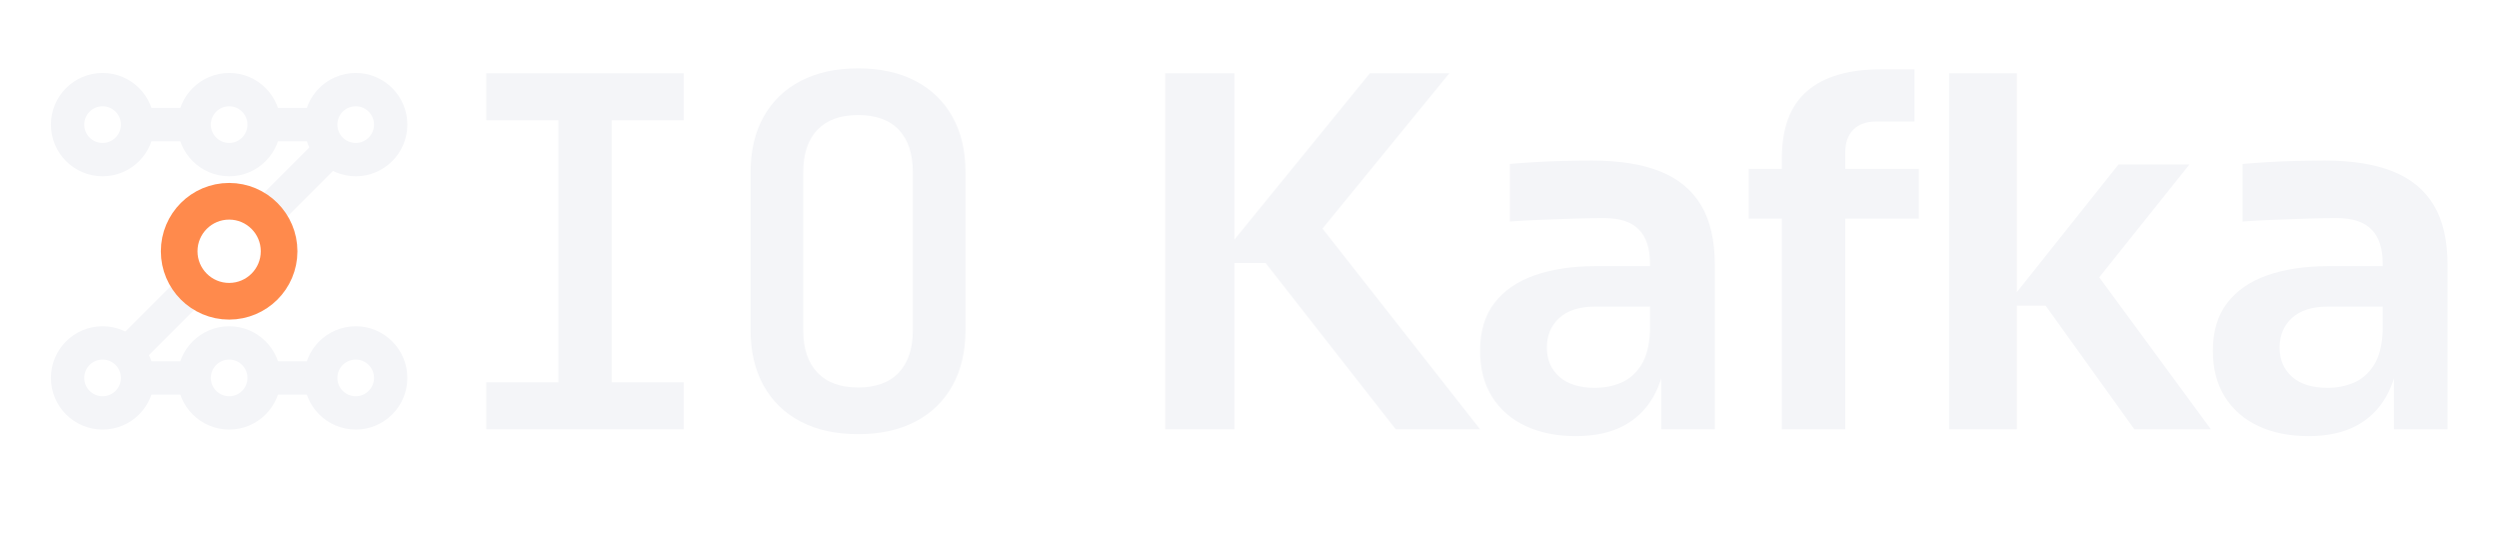
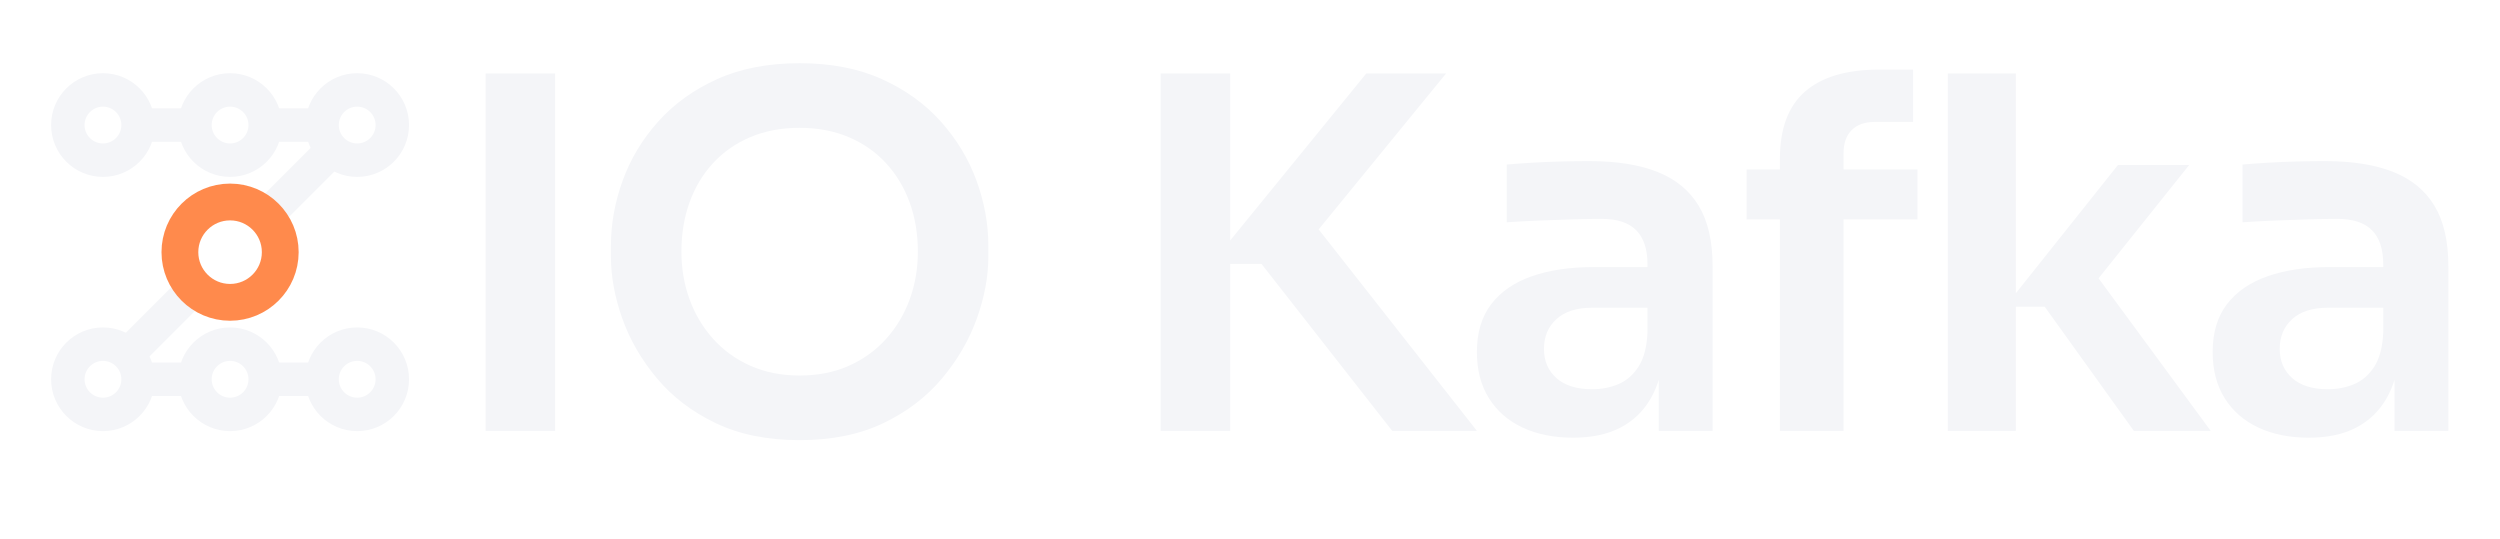
- <svg xmlns="http://www.w3.org/2000/svg" width="559" height="120" viewBox="-6 12.00 512.60 110.00">
+ <svg xmlns="http://www.w3.org/2000/svg" width="557" height="120" viewBox="-6 12.00 510.70 110.00">
  <g transform="translate(0.000 22.500) scale(0.68333)">
    <g fill="none" stroke="#F4F5F8" stroke-width="10">
      <path d="M32.5 22H49.5M70.5 22H87.5M90.58 29.42L70.61 49.39M49.39 70.61L29.42 90.58M32.5 98H49.5M70.5 98H87.5" />
      <circle cx="22" cy="22" r="10.5" />
      <circle cx="60" cy="22" r="10.5" />
      <circle cx="98" cy="22" r="10.5" />
      <circle cx="22" cy="98" r="10.5" />
      <circle cx="60" cy="98" r="10.5" />
      <circle cx="98" cy="98" r="10.5" />
    </g>
    <circle cx="60" cy="60" r="15" fill="none" stroke="#FF8A4C" stroke-width="11" />
  </g>
-   <path d="M93.75 100.0V90.36H108.53V36.64H93.75V27.0H134.25V36.64H119.47V90.36H134.25V100.0ZM170.0 101.0Q163.19 101.0 158.245 98.425Q153.3 95.85 150.63 91.04Q147.96 86.23 147.96 79.7V47.3Q147.96 40.7 150.63 35.925Q153.3 31.15 158.245 28.575Q163.19 26.0 170.0 26.0Q176.84 26.0 181.77 28.575Q186.7 31.15 189.37 35.925Q192.04 40.7 192.04 47.23V79.7Q192.04 86.23 189.37 91.04Q186.7 95.85 181.77 98.425Q176.84 101.0 170.0 101.0ZM170.0 91.43Q175.48 91.43 178.36 88.38Q181.24 85.33 181.24 79.7V47.3Q181.24 41.64 178.375 38.605Q175.51 35.57 170.0 35.57Q164.56 35.57 161.66 38.605Q158.76 41.64 158.76 47.3V79.7Q158.76 85.33 161.675 88.38Q164.59 91.43 170.0 91.43Z" fill="#F4F5F8" />
-   <path d="M280.3 100.0 253.6 65.9H243.3L275.0 27.0H291.3L262.7 62.0L262.25 55.0L297.6 100.0ZM233.0 100.0V27.0H247.2V100.0ZM334.75 100.0V83.9H332.45V66.0Q332.45 61.35 330.15 59.025Q327.85 56.7 323.1 56.7Q320.6 56.7 317.1 56.8Q313.6 56.9 310.05 57.05Q306.5 57.2 303.7 57.4V45.6Q306.0 45.4 308.875 45.225Q311.75 45.05 314.825 44.975Q317.9 44.9 320.6 44.9Q328.95 44.9 334.525 47.125Q340.1 49.35 342.925 54.05Q345.75 58.75 345.75 66.35V100.0ZM317.25 101.4Q311.35 101.4 306.925 99.325Q302.5 97.25 300.05 93.325Q297.6 89.4 297.6 83.9Q297.6 77.95 300.525 74.125Q303.45 70.3 308.8 68.425Q314.15 66.55 321.35 66.55H333.95V74.85H321.15Q316.4 74.85 313.85 77.175Q311.3 79.5 311.3 83.25Q311.3 86.95 313.85 89.225Q316.4 91.5 321.15 91.5Q324.05 91.5 326.525 90.45Q329.0 89.4 330.625 86.875Q332.25 84.35 332.45 79.9L335.85 83.8Q335.35 89.5 333.1 93.4Q330.85 97.3 326.9 99.35Q322.95 101.4 317.25 101.4ZM359.5 100.0V44.45Q359.5 35.15 364.65 30.675Q369.8 26.2 379.85 26.2H386.7V36.9H378.85Q375.8 36.9 374.15 38.575Q372.5 40.25 372.5 43.25V100.0ZM352.7 56.8V46.6H387.6V56.8ZM431.8 100.0 413.6 74.65H405.5L428.55 45.7H443.1L421.75 72.4L422.1 65.45L447.5 100.0ZM393.8 100.0V27.0H407.7V100.0ZM485.05 100.0V83.9H482.75V66.0Q482.75 61.35 480.45 59.025Q478.15 56.7 473.4 56.7Q470.9 56.7 467.4 56.8Q463.9 56.9 460.35 57.05Q456.8 57.2 454 57.4V45.6Q456.3 45.4 459.175 45.225Q462.05 45.05 465.125 44.975Q468.2 44.9 470.9 44.9Q479.25 44.9 484.825 47.125Q490.4 49.35 493.225 54.05Q496.05 58.75 496.05 66.35V100.0ZM467.55 101.4Q461.65 101.4 457.225 99.325Q452.8 97.25 450.35 93.325Q447.9 89.4 447.9 83.9Q447.9 77.95 450.825 74.125Q453.75 70.3 459.1 68.425Q464.45 66.55 471.65 66.55H484.25V74.85H471.45Q466.7 74.85 464.15 77.175Q461.6 79.5 461.6 83.25Q461.6 86.95 464.15 89.225Q466.7 91.5 471.45 91.5Q474.35 91.5 476.825 90.45Q479.3 89.4 480.925 86.875Q482.55 84.35 482.75 79.9L486.15 83.8Q485.65 89.5 483.4 93.4Q481.15 97.3 477.2 99.35Q473.25 101.4 467.55 101.4Z" fill="#F4F5F8" />
+   <path d="M93.2 100.0V27.0H107.4V100.0ZM157.35 101.9Q147.45 101.9 140.2 98.425Q132.95 94.95 128.2 89.275Q123.45 83.6 121.125 77.05Q118.8 70.5 118.8 64.4V62.2Q118.8 55.5 121.2 48.875Q123.6 42.25 128.45 36.825Q133.3 31.4 140.5 28.15Q147.7 24.9 157.35 24.9Q166.95 24.9 174.15 28.15Q181.35 31.4 186.2 36.825Q191.05 42.25 193.475 48.875Q195.9 55.5 195.9 62.2V64.4Q195.9 70.5 193.55 77.05Q191.2 83.6 186.45 89.275Q181.7 94.95 174.45 98.425Q167.2 101.9 157.35 101.9ZM157.35 88.7Q162.95 88.7 167.425 86.7Q171.9 84.7 175.05 81.175Q178.2 77.65 179.85 73.1Q181.5 68.55 181.5 63.4Q181.5 57.95 179.825 53.35Q178.15 48.75 175.0 45.325Q171.85 41.9 167.375 40.0Q162.9 38.1 157.35 38.1Q151.75 38.1 147.275 40.0Q142.8 41.9 139.65 45.325Q136.5 48.75 134.85 53.35Q133.2 57.95 133.2 63.4Q133.2 68.55 134.85 73.1Q136.5 77.65 139.65 81.175Q142.8 84.7 147.275 86.7Q151.75 88.7 157.35 88.7Z" fill="#F4F5F8" />
+   <path d="M278.4 100.0 251.7 65.9H241.4L273.1 27.0H289.4L260.8 62.0L260.35 55.0L295.7 100.0ZM231.1 100.0V27.0H245.3V100.0ZM332.85 100.0V83.9H330.55V66.0Q330.55 61.35 328.25 59.025Q325.95 56.7 321.2 56.7Q318.7 56.7 315.2 56.8Q311.7 56.9 308.15 57.05Q304.6 57.2 301.8 57.4V45.6Q304.1 45.4 306.975 45.225Q309.85 45.05 312.925 44.975Q316.0 44.9 318.7 44.9Q327.05 44.9 332.625 47.125Q338.2 49.35 341.025 54.05Q343.85 58.75 343.85 66.35V100.0ZM315.35 101.4Q309.45 101.4 305.025 99.325Q300.6 97.25 298.15 93.325Q295.7 89.4 295.7 83.9Q295.7 77.95 298.625 74.125Q301.55 70.3 306.9 68.425Q312.25 66.55 319.45 66.55H332.05V74.85H319.25Q314.5 74.85 311.95 77.175Q309.4 79.5 309.4 83.25Q309.4 86.95 311.95 89.225Q314.5 91.5 319.25 91.5Q322.15 91.5 324.625 90.45Q327.1 89.4 328.725 86.875Q330.35 84.35 330.55 79.9L333.95 83.8Q333.45 89.5 331.2 93.4Q328.95 97.3 325.0 99.35Q321.05 101.4 315.35 101.4ZM357.6 100.0V44.45Q357.6 35.15 362.75 30.675Q367.9 26.2 377.95 26.2H384.8V36.9H376.95Q373.9 36.9 372.25 38.575Q370.6 40.25 370.6 43.25V100.0ZM350.8 56.8V46.6H385.7V56.8ZM429.9 100.0 411.7 74.65H403.6L426.65 45.7H441.2L419.85 72.4L420.2 65.45L445.6 100.0ZM391.9 100.0V27.0H405.8V100.0ZM483.15 100.0V83.9H480.85V66.0Q480.85 61.35 478.55 59.025Q476.25 56.7 471.5 56.7Q469 56.7 465.5 56.8Q462 56.9 458.45 57.05Q454.9 57.2 452.1 57.4V45.6Q454.4 45.4 457.275 45.225Q460.15 45.05 463.225 44.975Q466.3 44.9 469 44.9Q477.35 44.9 482.925 47.125Q488.5 49.35 491.325 54.05Q494.15 58.75 494.15 66.35V100.0ZM465.65 101.4Q459.75 101.4 455.325 99.325Q450.9 97.25 448.45 93.325Q446 89.4 446 83.9Q446 77.95 448.925 74.125Q451.85 70.3 457.2 68.425Q462.55 66.55 469.75 66.55H482.35V74.85H469.55Q464.8 74.85 462.25 77.175Q459.7 79.5 459.7 83.25Q459.7 86.95 462.25 89.225Q464.8 91.5 469.55 91.5Q472.45 91.5 474.925 90.45Q477.4 89.4 479.025 86.875Q480.65 84.35 480.85 79.9L484.25 83.8Q483.75 89.5 481.5 93.4Q479.25 97.3 475.3 99.35Q471.35 101.4 465.65 101.4Z" fill="#F4F5F8" />
</svg>
